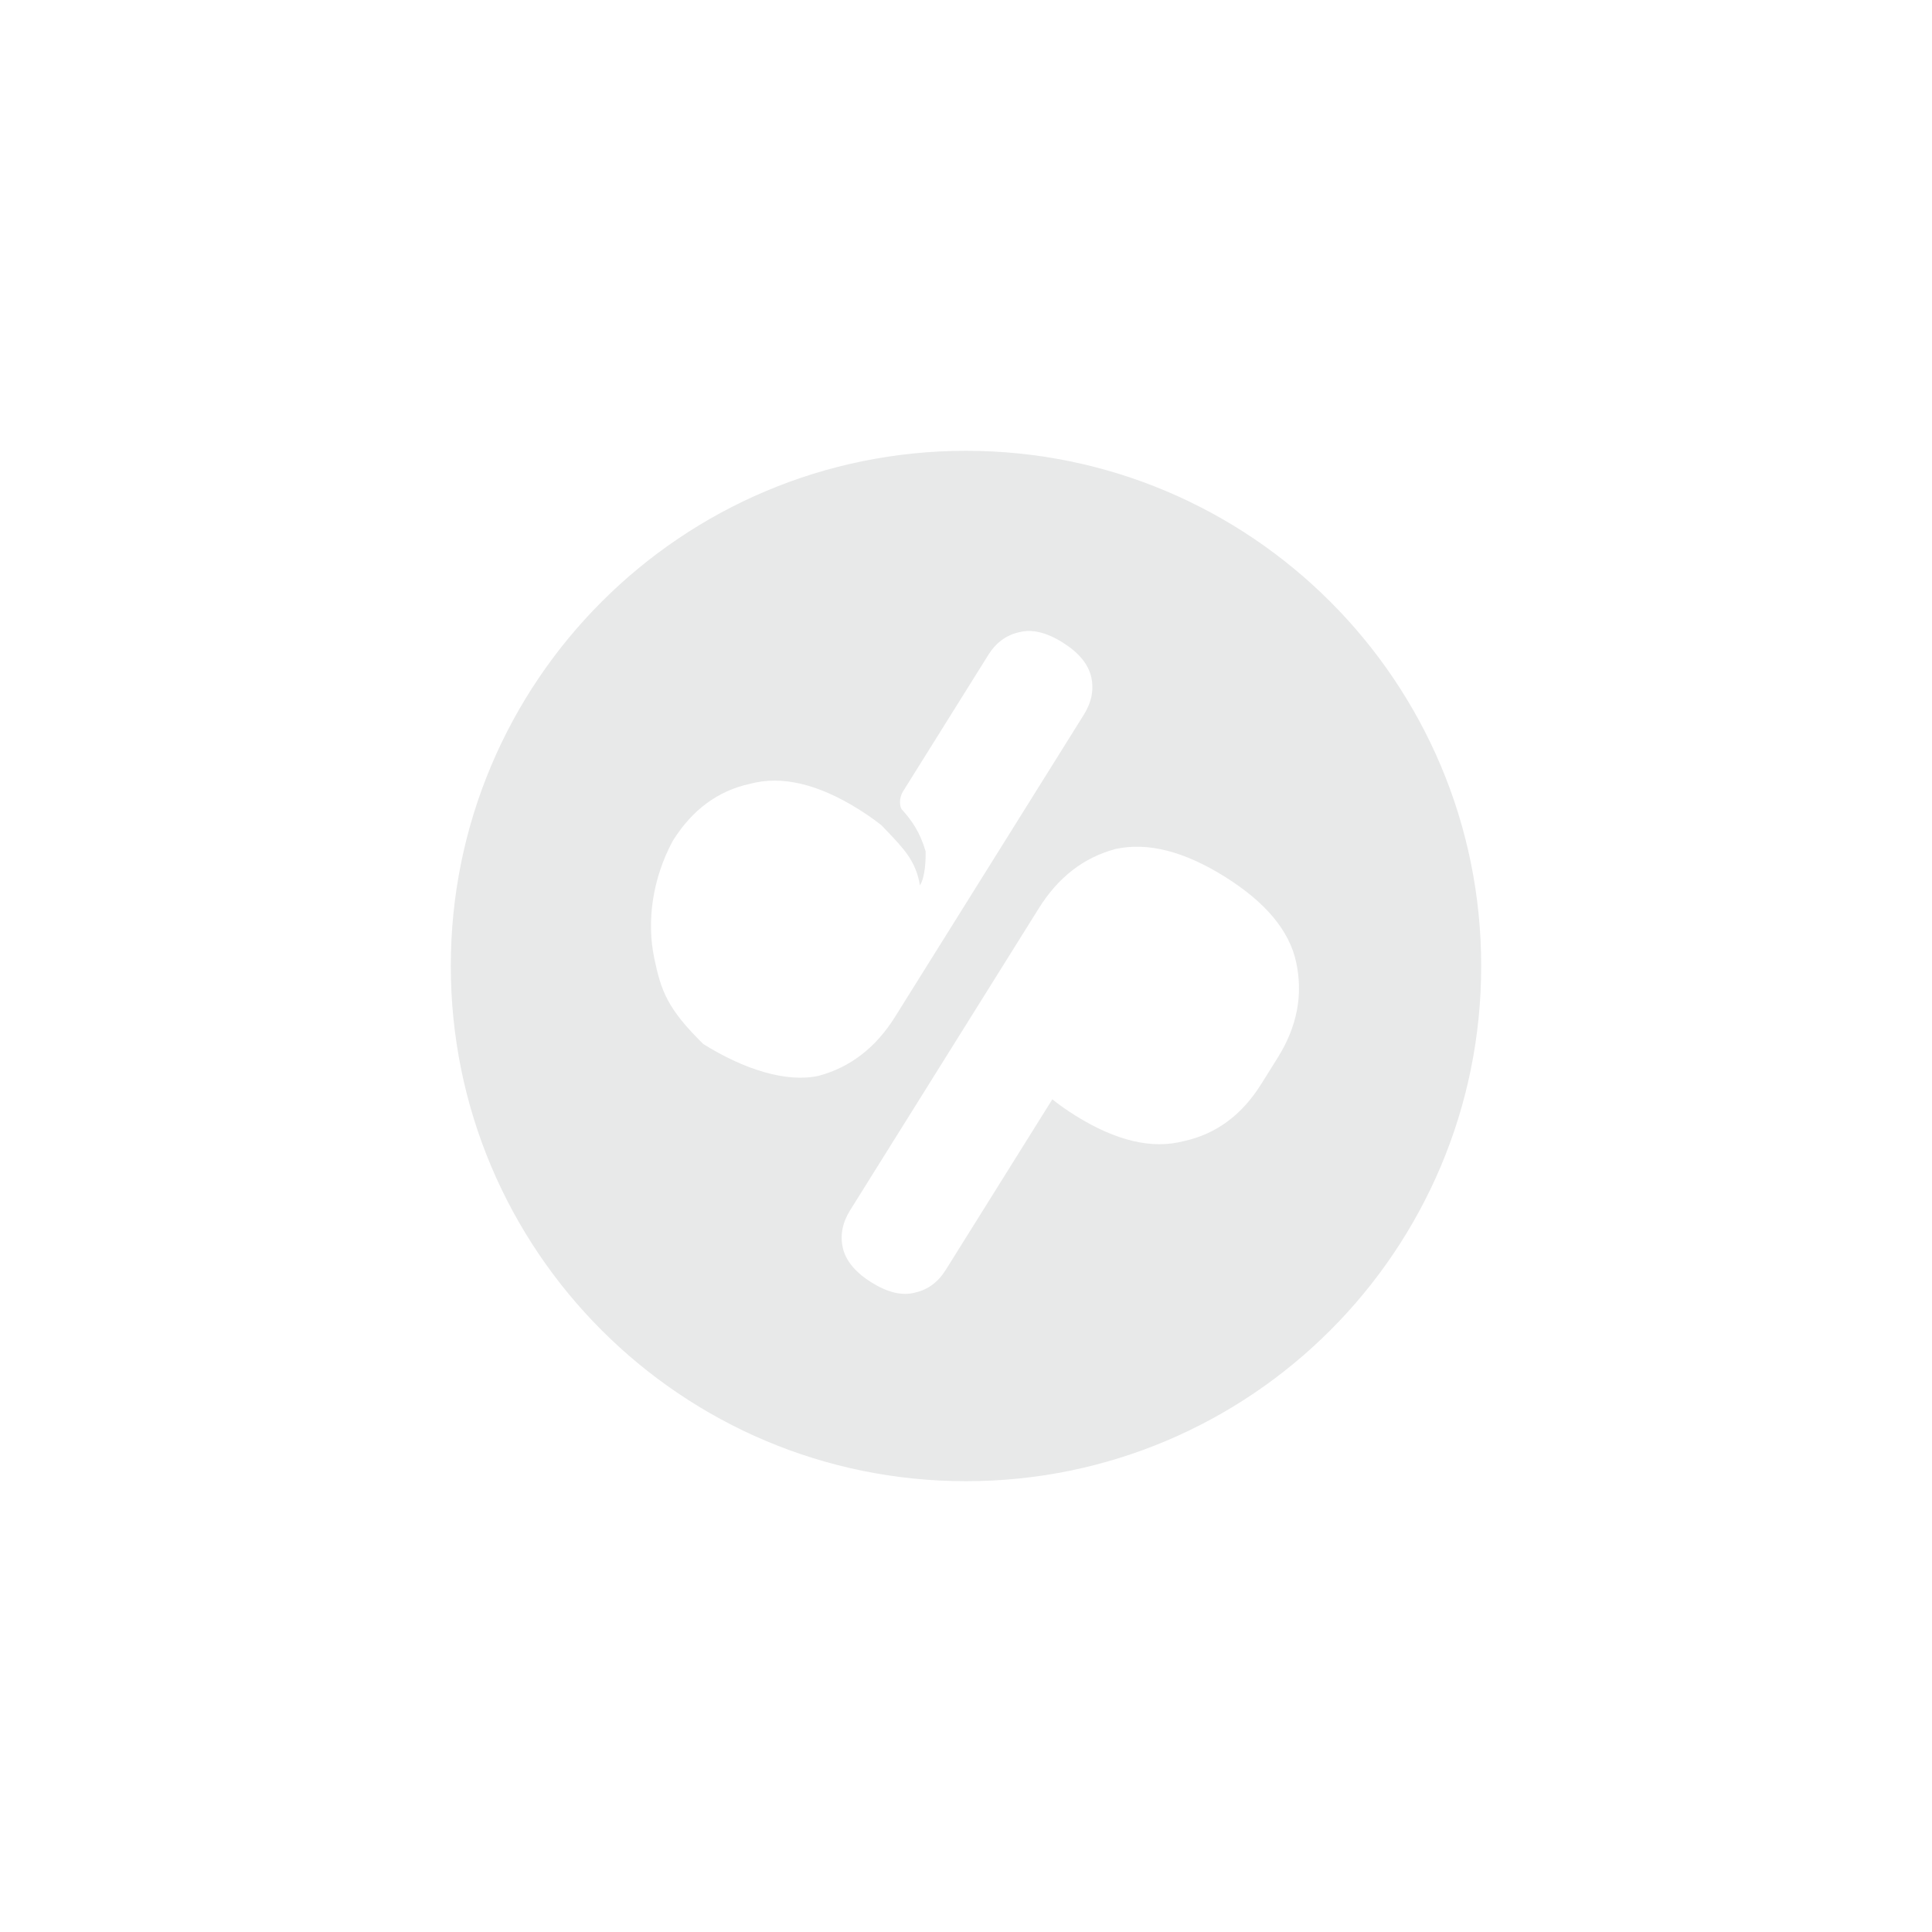
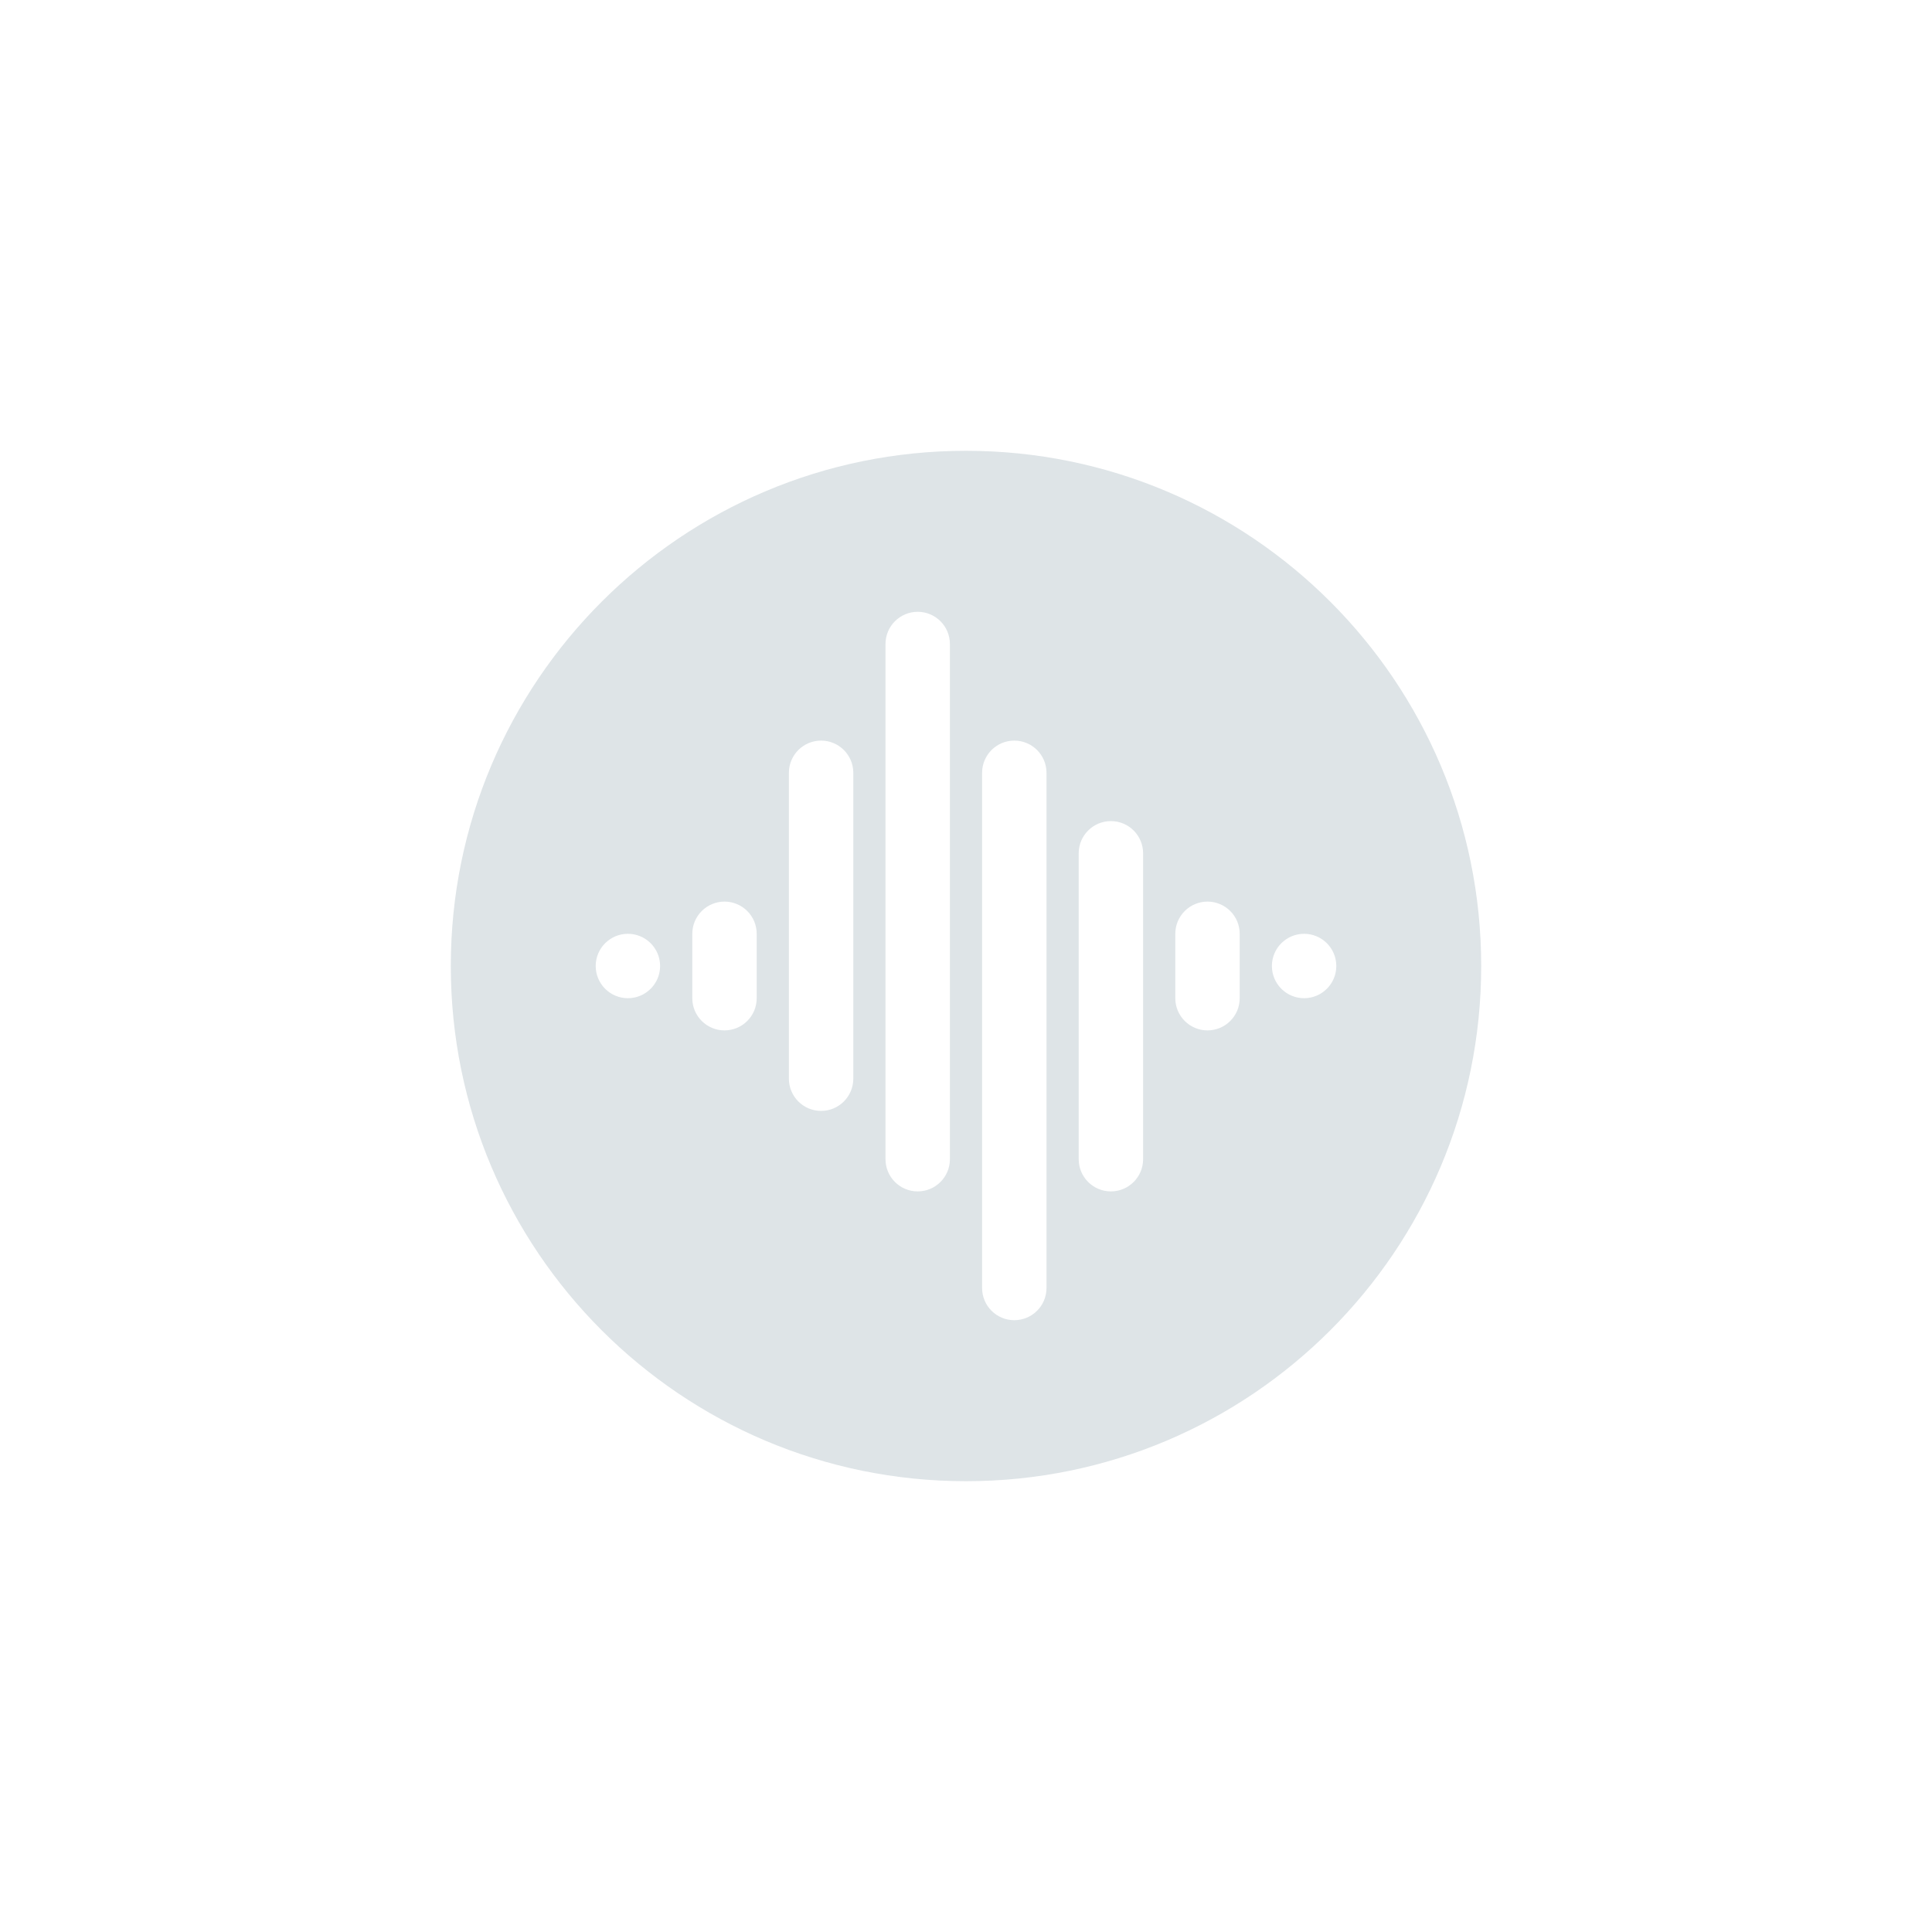
<svg xmlns="http://www.w3.org/2000/svg" width="480" height="480" viewBox="0 0 480 480" fill="none">
-   <path fill-rule="evenodd" clip-rule="evenodd" d="M240 368C310.692 368 368 310.692 368 240C368 169.308 310.692 112 240 112C169.308 112 112 169.308 112 240C112 310.692 169.308 368 240 368ZM267.62 180.22L267.601 180.251L222.401 252.587C217.592 260.282 211.247 265.183 203.365 267.289C195.395 269.035 184.861 265.713 174.742 259.391C165.758 250.584 164.249 246.174 162.542 238.04C160.653 229.034 162.028 218.397 167.159 208.897C171.967 201.201 178.356 196.481 186.326 194.735C194.208 192.629 203.208 194.737 213.327 201.06C215.406 202.359 217.309 203.697 219.036 205.072C219.444 205.503 219.841 205.919 220.227 206.323C224.612 210.912 227.57 214.007 228.555 219.949C229.849 218.01 230.031 213.501 229.96 211.489C228.519 206.613 226.54 203.869 224.023 201.06C223.596 200.465 223.23 198.548 224.311 196.692L245.524 162.744C247.447 159.666 250.003 157.778 253.191 157.079C256.343 156.237 259.943 157.08 263.991 159.609C268.038 162.139 270.42 165.033 271.134 168.292C271.814 171.407 271.193 174.504 269.269 177.582L267.62 180.22ZM277.144 210.934C285.114 209.188 294.158 211.477 304.277 217.8C314.395 224.123 320.304 231.178 322.004 238.966C323.791 247.114 322.28 255.036 317.472 262.731L313.35 269.327C308.542 277.022 302.153 281.743 294.183 283.488C286.301 285.595 277.301 283.486 267.182 277.163C265.093 275.858 263.182 274.514 261.448 273.13L234.985 315.479C233.062 318.557 230.506 320.445 227.319 321.144C224.166 321.986 220.566 321.143 216.518 318.614C212.471 316.084 210.09 313.19 209.375 309.931C208.695 306.816 209.317 303.719 211.24 300.641L258.108 225.636C262.917 217.941 269.262 213.04 277.144 210.934Z" fill="#192124" fill-opacity="0.1" />
+   <path fill-rule="evenodd" clip-rule="evenodd" d="M240 368C310.692 368 368 310.692 368 240C368 169.308 310.692 112 240 112C169.308 112 112 169.308 112 240C112 310.692 169.308 368 240 368ZM220 160C220 155.582 223.582 152 228 152C232.418 152 236 155.582 236 160V288C236 292.418 232.418 296 228 296C223.582 296 220 292.418 220 288V160ZM244 192C244 187.582 247.582 184 252 184C256.418 184 260 187.582 260 192V320C260 324.418 256.418 328 252 328C247.582 328 244 324.418 244 320V192ZM204 184C199.582 184 196 187.582 196 192V268C196 272.418 199.582 276 204 276C208.418 276 212 272.418 212 268V192C212 187.582 208.418 184 204 184ZM268 212C268 207.582 271.582 204 276 204C280.418 204 284 207.582 284 212V288C284 292.418 280.418 296 276 296C271.582 296 268 292.418 268 288V212ZM180 224C175.582 224 172 227.582 172 232V248C172 252.418 175.582 256 180 256C184.418 256 188 252.418 188 248V232C188 227.582 184.418 224 180 224ZM148 240C148 235.582 151.582 232 156 232C160.418 232 164 235.582 164 240C164 244.418 160.418 248 156 248C151.582 248 148 244.418 148 240ZM300 224C295.582 224 292 227.582 292 232V248C292 252.418 295.582 256 300 256C304.418 256 308 252.418 308 248V232C308 227.582 304.418 224 300 224ZM316 240C316 235.582 319.582 232 324 232C328.418 232 332 235.582 332 240C332 244.418 328.418 248 324 248C319.582 248 316 244.418 316 240Z" fill="#90A4AE" fill-opacity="0.3" />
</svg>
